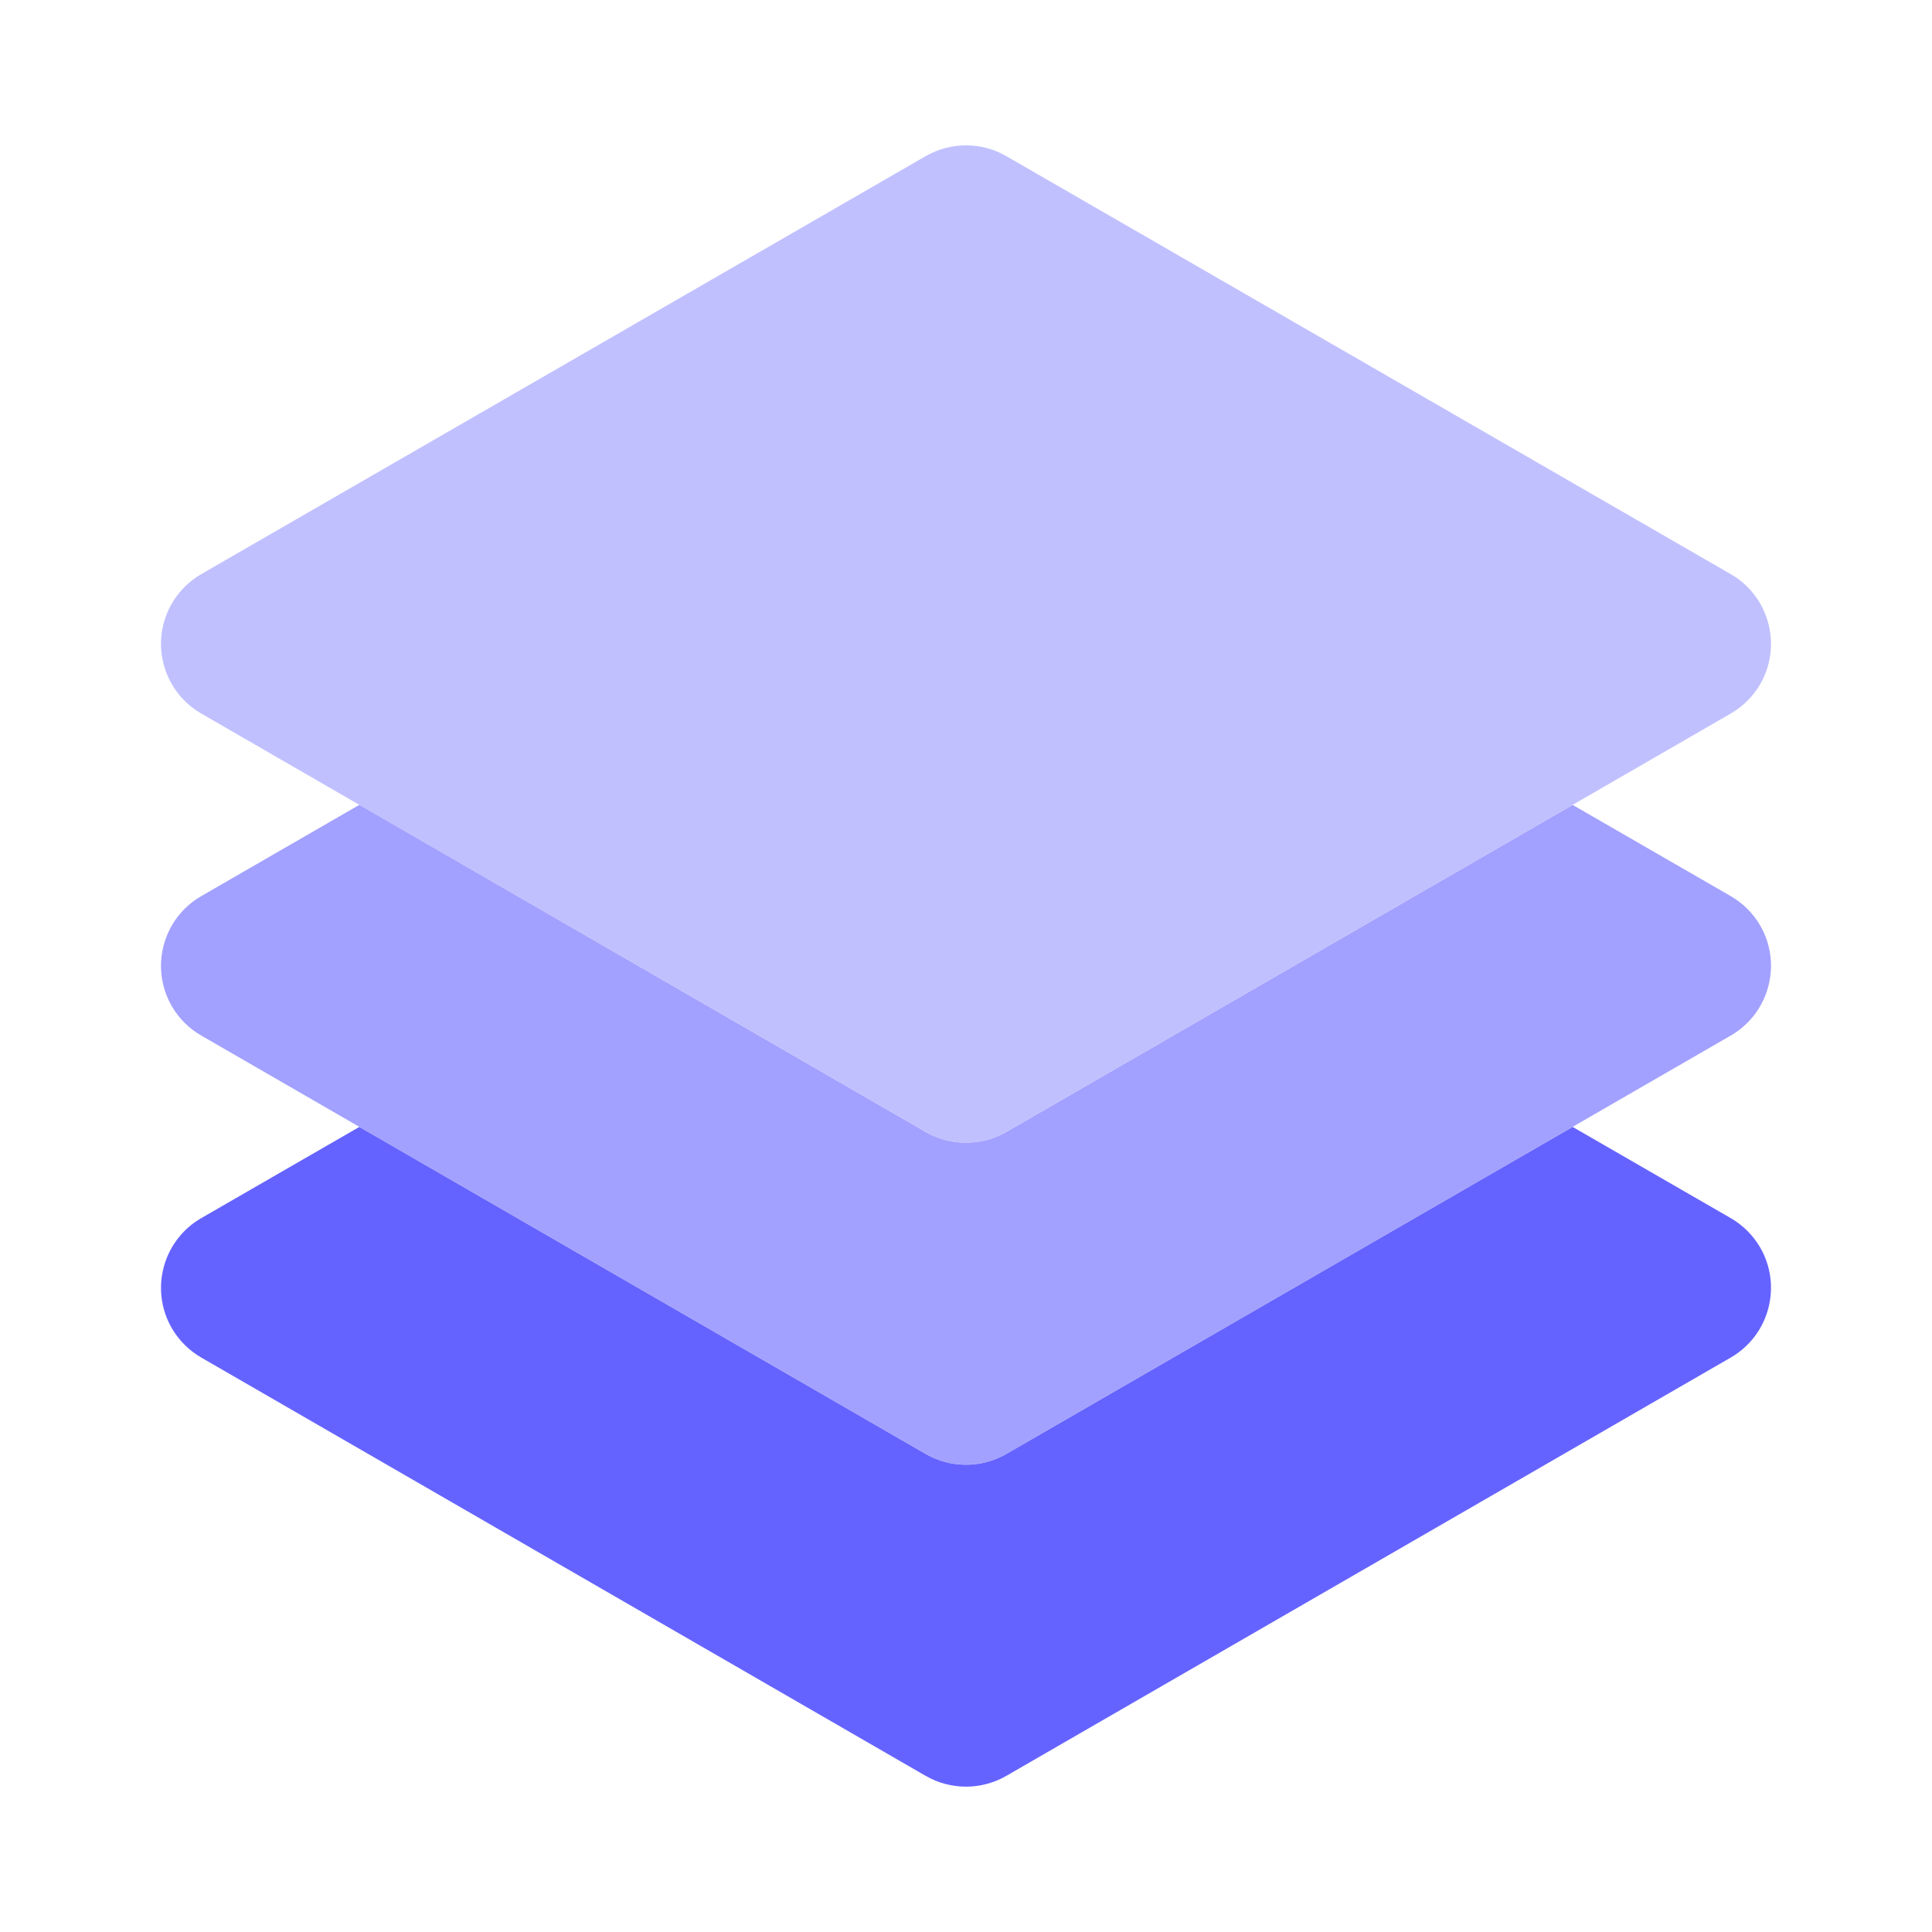
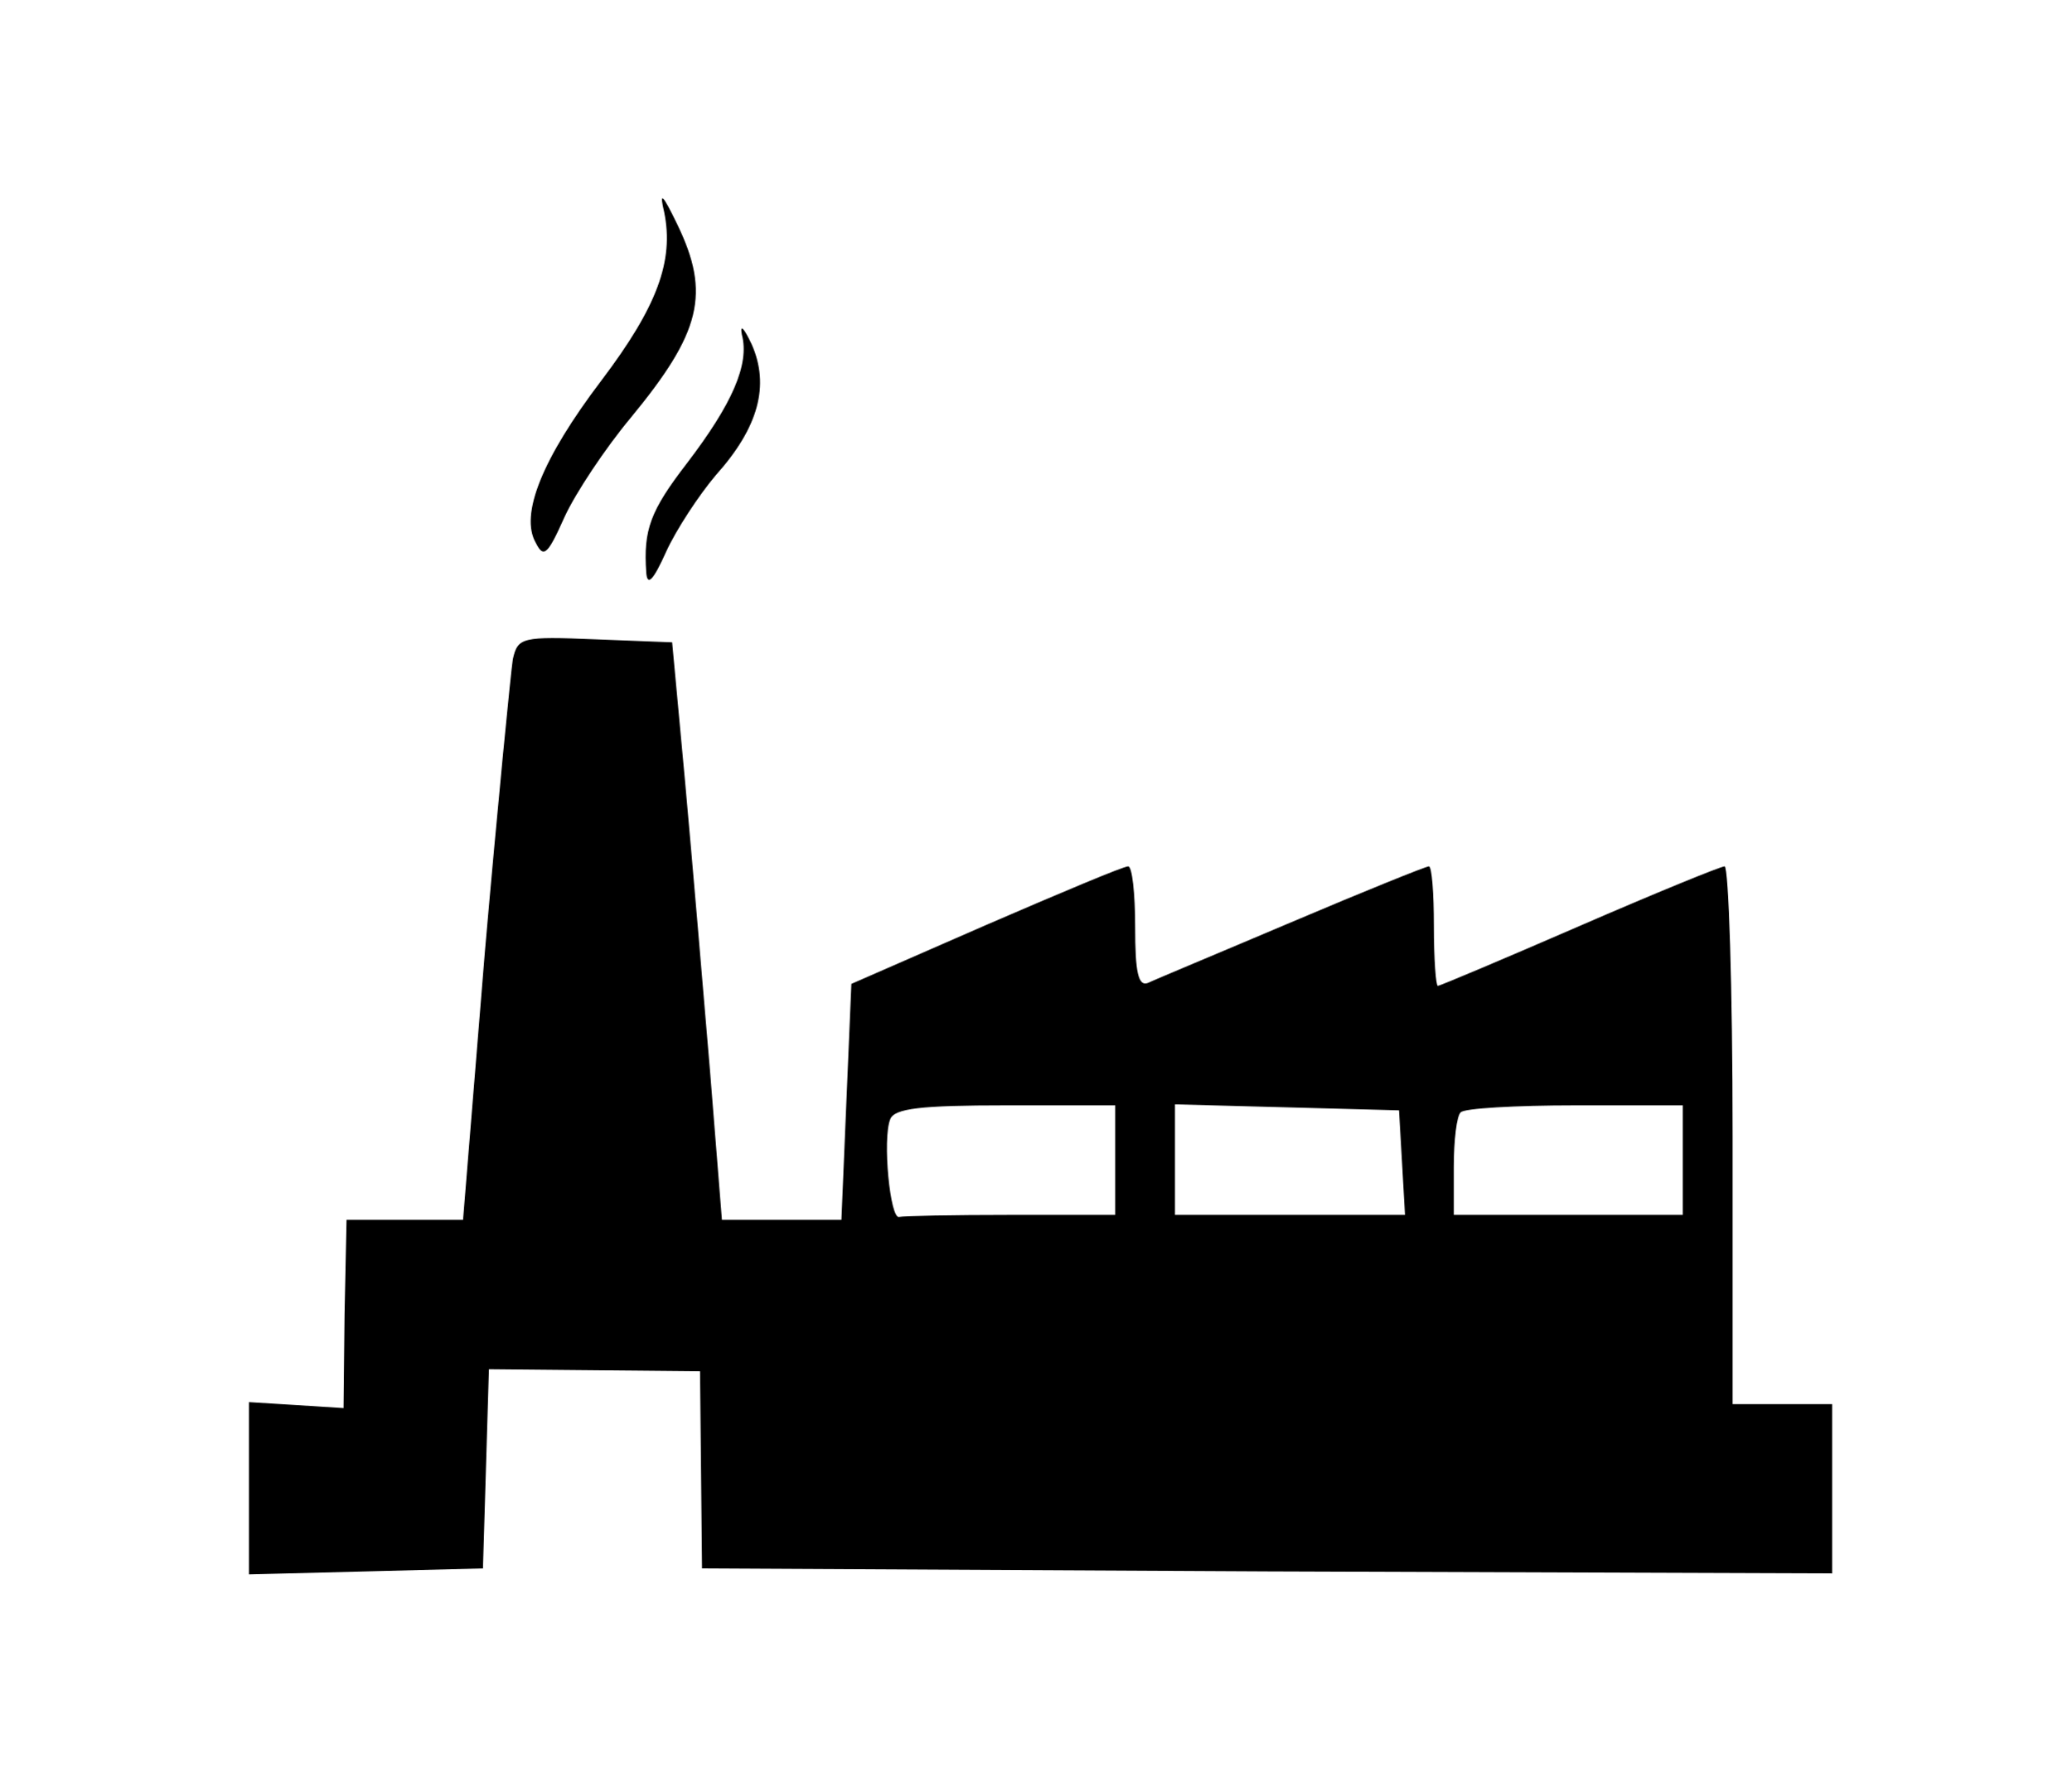
- <svg xmlns="http://www.w3.org/2000/svg" enable-background="new 0 0 24 24" viewBox="0 0 24 24">
-   <path fill="#c1c0ff" d="M12,14.195c-0.176-0-0.348-0.046-0.5-0.134l-9-5.197C2.022,8.588,1.858,7.976,2.134,7.498C2.222,7.346,2.348,7.22,2.5,7.132l9-5.193c0.31-0.178,0.69-0.178,1,0l9,5.193c0.478,0.276,0.642,0.888,0.366,1.367C21.778,8.65,21.652,8.777,21.5,8.864l-9,5.197C12.348,14.149,12.176,14.195,12,14.195z" />
-   <path fill="#a2a1ff" d="M21.5,11.132l-1.964-1.133L12.5,14.062c-0.309,0.178-0.691,0.178-1,0L4.464,9.998L2.5,11.132c-0.478,0.276-0.642,0.888-0.366,1.367C2.222,12.65,2.348,12.777,2.5,12.864l9,5.197c0.309,0.178,0.691,0.178,1,0l9-5.197c0.478-0.276,0.642-0.888,0.366-1.367C21.778,11.346,21.652,11.22,21.5,11.132z" />
-   <path fill="#6563ff" d="M21.5,15.132l-1.964-1.133L12.5,18.062c-0.309,0.178-0.691,0.178-1,0l-7.036-4.063L2.5,15.132c-0.478,0.276-0.642,0.888-0.366,1.367C2.222,16.65,2.348,16.776,2.5,16.864l9,5.197c0.309,0.178,0.691,0.178,1,0l9-5.197c0.478-0.276,0.642-0.888,0.366-1.367C21.778,15.346,21.652,15.22,21.5,15.132z" />
+ <svg xmlns="http://www.w3.org/2000/svg" version="1.0" width="208pt" height="179pt" viewBox="0 0 208 179" preserveAspectRatio="xMidYMid meet">
+   <g transform="translate(0,179) scale(0.1,-0.1)" fill="#000000" stroke="none">
+     <path d="M667 1577 c10 -49 -7 -95 -63 -169 -60 -79 -82 -135 -66 -163 8 -16 12 -12 29 26 11 24 41 69 66 99 71 86 81 125 47 195 -15 31 -18 33 -13 12z" />
+     <path d="M745 1454 c8 -30 -10 -70 -55 -129 -37 -48 -44 -67 -41 -110 1 -14 7 -8 20 21 10 22 33 57 50 77 43 48 54 90 36 131 -8 17 -12 21 -10 10z" />
+     <path d="M515 1128 c-2 -13 -15 -144 -28 -293 l-22 -270 -59 0 -58 0 -2 -95 -1 -94 -47 3 -48 3 0 -87 0 -86 118 3 117 3 3 100 3 100 106 -1 106 -1 1 -99 1 -99 568 -3 567 -2 0 85 0 85 -50 0 -50 0 0 270 c0 149 -4 270 -8 270 -4 0 -70 -27 -146 -60 -76 -33 -140 -60 -142 -60 -2 0 -4 27 -4 60 0 33 -2 60 -5 60 -3 0 -65 -25 -138 -56 -73 -31 -138 -58 -144 -61 -10 -4 -13 11 -13 56 0 34 -3 61 -7 61 -5 0 -69 -27 -143 -59 l-135 -59 -5 -118 -5 -119 -60 0 -60 0 -12 150 c-7 83 -18 213 -25 290 l-13 140 -77 3 c-74 3 -78 2 -83 -20z m605 -503 l0 -55 -105 0 c-58 0 -108 -1 -112 -2 -9 -3 -17 78 -9 98 4 11 31 14 116 14 l110 0 0 -55z m288 -2 l3 -53 -115 0 -116 0 0 55 0 56 113 -3 112 -3 3 -52z m282 2 l0 -55 -115 0 -115 0 0 48 c0 27 3 52 7 55 3 4 55 7 115 7 l108 0 0 -55z" />
+   </g>
</svg>
